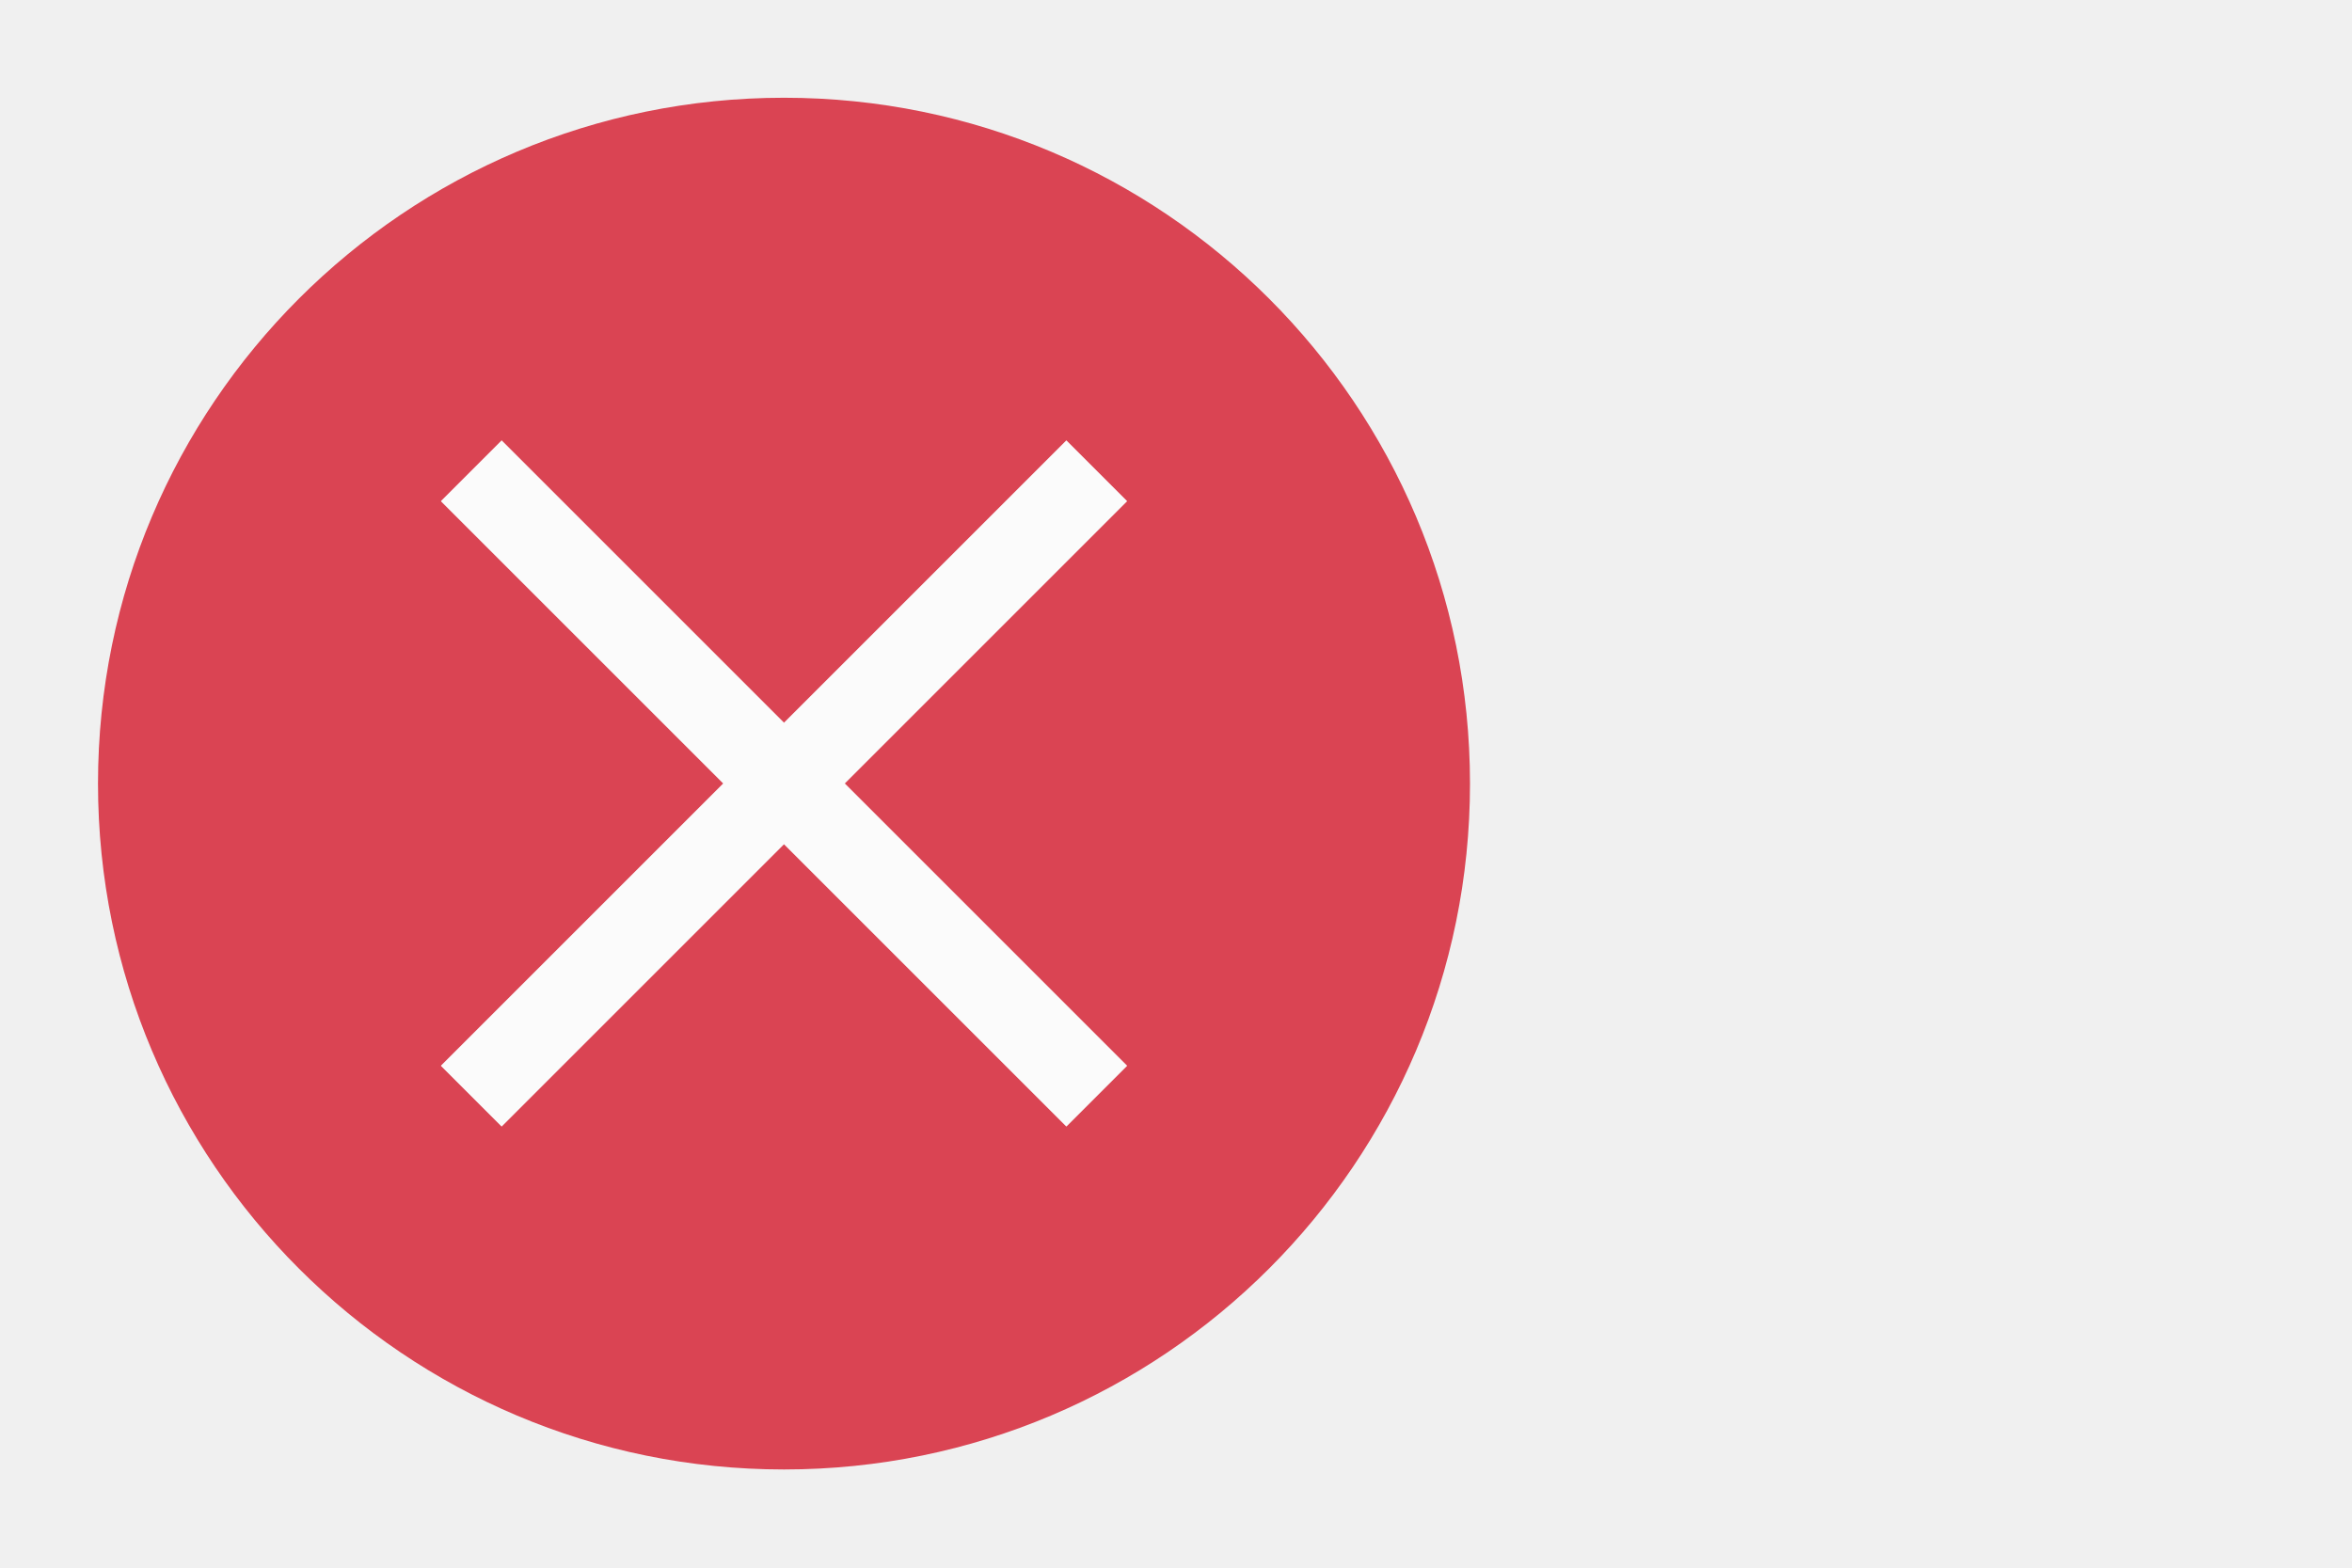
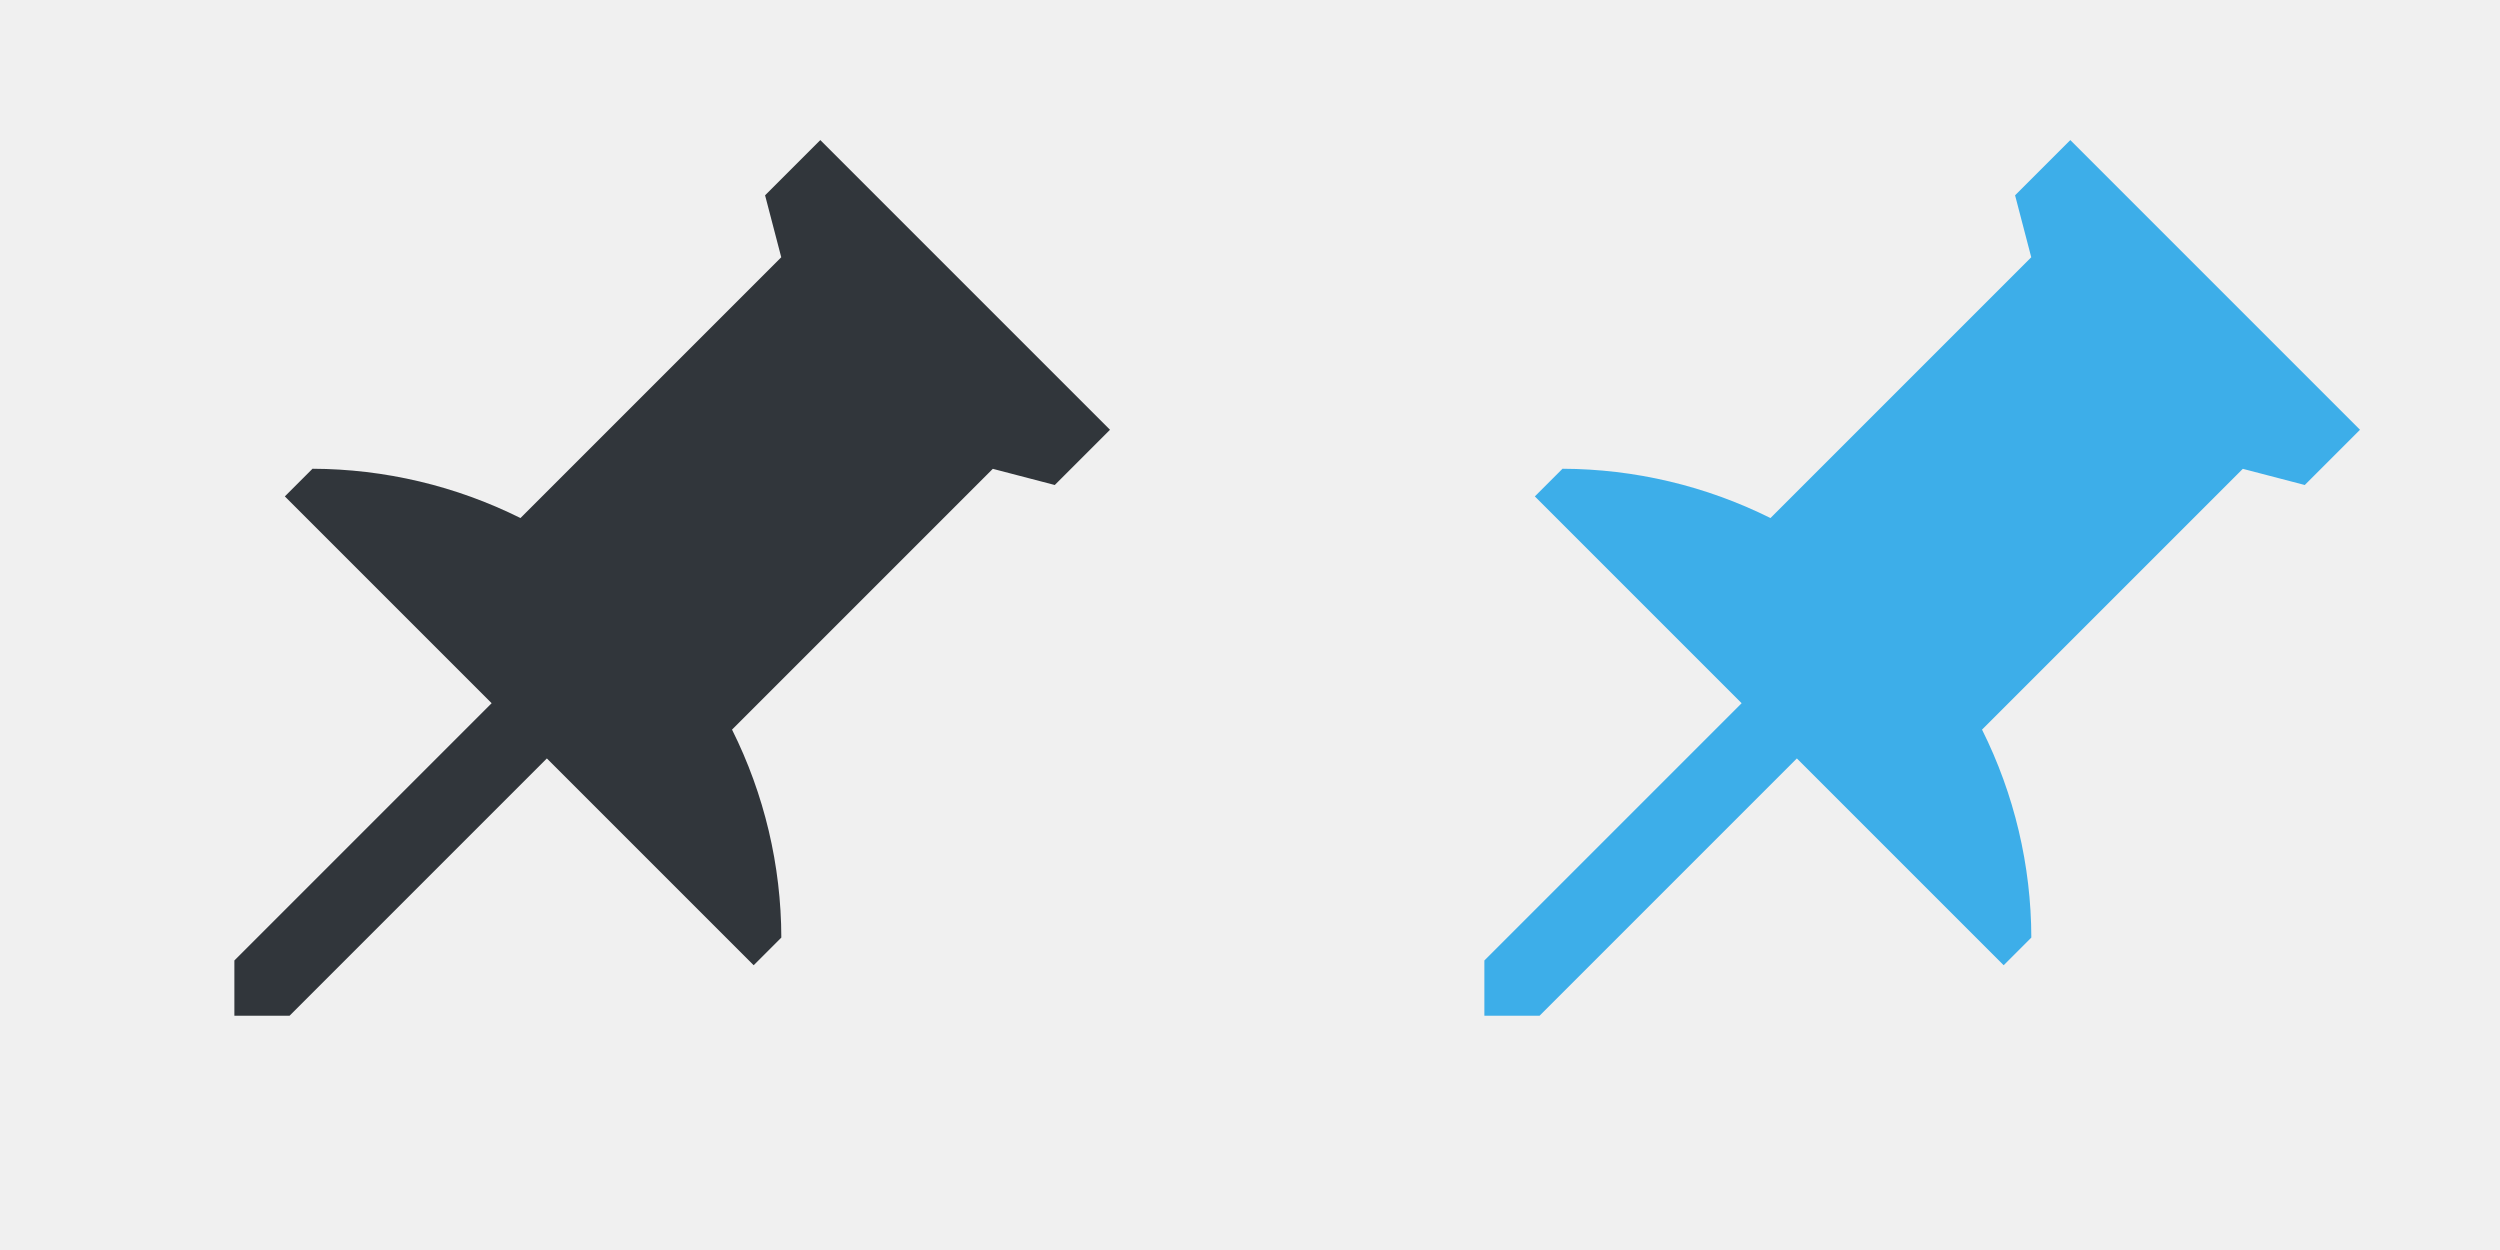
- <svg xmlns="http://www.w3.org/2000/svg" width="24" height="16" version="1.1" viewBox="0 0 24 16">
+ <svg xmlns="http://www.w3.org/2000/svg" width="32" height="16" version="1.1" viewBox="0 0 32 16">
  <defs>
    <style id="current-color-scheme" type="text/css">.ColorScheme-Text {
        color:#31363b;
      }
      .ColorScheme-Background {
        color:#eff0f1;
      }
      .ColorScheme-Highlight {
        color:#3daee9;
      }
      .ColorScheme-ViewText {
        color:#31363b;
      }
      .ColorScheme-ViewBackground {
        color:#fcfcfc;
      }
      .ColorScheme-ViewHover {
        color:#93cee9;
      }
      .ColorScheme-ViewFocus{
        color:#3daee9;
      }
      .ColorScheme-ButtonText {
        color:#31363b;
      }
      .ColorScheme-ButtonBackground {
        color:#eff0f1;
      }
      .ColorScheme-ButtonHover {
        color:#93cee9;
      }
      .ColorScheme-ButtonFocus{
        color:#3daee9;
      }
      .ColorScheme-NegativeText {
        color:#da4453;
      }</style>
  </defs>
-   <path id="8-8-window-pin" class="ColorScheme-Text" d="m56.378-2.902-0.293 0.293 0.293 0.707-2 2-1.586-1-0.707 0.707 1.793 1.793-2.793 2.793v0.707h0.707l2.793-2.793 1.793 1.793 0.707-0.707-1-1.586 2-2 0.707 0.293 0.293-0.293v-0.414l-2.293-2.293z" color="#232629" fill="currentColor" stroke-miterlimit="0" />
-   <path id="8-8-window-unpin" class="ColorScheme-ButtonFocus" d="m75.378-2.902-0.293 0.293 0.293 0.707-2 2-1.586-1-0.707 0.707 1.793 1.793-2.793 2.793v0.707h0.707l2.793-2.793 1.793 1.793 0.707-0.707-1-1.586 2-2 0.707 0.293 0.293-0.293v-0.414l-2.293-2.293z" color="#3daee9" fill="currentColor" stroke-miterlimit="0" />
-   <g id="edit-delete" transform="matrix(.72727 0 0 .72727 -237.09 -388.63)">
-     <rect x="326" y="534.36" width="22" height="22" fill="none" />
-     <circle cx="277.56" cy="-509.56" r="0" />
-     <path class="ColorScheme-NegativeText" d="m337 535.74a9.625 9.625 0 0 0-9.625 9.625 9.625 9.625 0 0 0 9.625 9.625 9.625 9.625 0 0 0 9.625-9.625 9.625 9.625 0 0 0-9.625-9.625zm-3.962 4.812 3.962 3.962 3.962-3.962 0.851 0.851-3.962 3.962 3.962 3.962-0.851 0.851-3.962-3.962-3.962 3.962-0.851-0.851 3.962-3.962-3.962-3.962z" fill="currentColor" />
-     <path transform="matrix(1.375 0 0 1.375 326 534.36)" d="M 5.119,4.5 4.5,5.119 7.381,8 4.5,10.881 5.119,11.5 8,8.619 10.881,11.5 11.5,10.881 8.619,8 11.5,5.119 10.881,4.5 8,7.381 Z" fill="#ffffff" fill-opacity=".712" />
+   <g id="window-list" transform="translate(-286 -545.36)">
+     <path d="m286 561.36h32v32h-32z" fill="#333333" opacity="0" />
+     <path class="ColorScheme-Text" d="m290 565.36v10h10v-10zm1 1h8v8h-8z" fill="currentColor" />
+     <path class="ColorScheme-Text" d="m304 565.36v10h10v-10zm1 1h8v8h-8z" fill="currentColor" />
+     <path class="ColorScheme-Text" d="m290 579.36v10h10v-10zm1 1h8v8h-8z" fill="currentColor" />
+     <path class="ColorScheme-Text" d="m304 579.36v10h10v-10zm1 1h8v8h-8z" fill="currentColor" />
  </g>
-   <g id="window-list" transform="translate(-292 -542.36)">
-     <rect x="286" y="561.36" width="32" height="32" ry="0" opacity="0" />
-     <path class="ColorScheme-Text" transform="translate(326 534.36)" d="m-36 31v10h10v-10zm1 1h8v8h-8z" fill="currentColor" />
-     <path class="ColorScheme-Text" transform="translate(326 534.36)" d="m-22 31v10h10v-10zm1 1h8v8h-8z" fill="currentColor" />
-     <path class="ColorScheme-Text" transform="translate(326 534.36)" d="m-36 45v10h10v-10zm1 1h8v8h-8z" fill="currentColor" />
-     <path class="ColorScheme-Text" transform="translate(326 534.36)" d="m-22 45v10h10v-10zm1 1h8v8h-8z" fill="currentColor" />
-   </g>
-   <g id="16-16-window-pin" transform="translate(51.085 5.0976)">
+   <g id="16-16-window-pin">
    <path d="m0 0h16v16h-16z" fill="none" />
    <path class="ColorScheme-Text" d="m10.5 1.793-0.707 0.707 0.207 0.793-3.338 3.338c-0.827-0.412-1.738-0.628-2.662-0.631l-0.354 0.354 2.647 2.647-3.293 3.293v0.707h0.707l3.293-3.293 2.647 2.647 0.354-0.354c-0.002-0.924-0.218-1.835-0.631-2.662l3.338-3.338 0.793 0.207 0.707-0.707z" fill="currentColor" />
  </g>
-   <g id="window-pin" transform="translate(29.085 -.90238)">
+   <g id="window-pin" transform="translate(-22,-6)">
    <path class="ColorScheme-Text" d="m14.5 2.793-0.707 0.707 0.5 1.5-4.705 4.705c-0.89-0.461-1.878-0.703-2.881-0.705h-0.707l-0.354 0.354 3.147 3.147-5.793 5.793v0.707h0.707l5.793-5.793 3.147 3.147 0.354-0.354v-0.707c-0.002-1.003-0.244-1.99-0.705-2.881l4.705-4.705 1.5 0.5 0.707-0.707z" fill="currentColor" stroke-linecap="square" stroke-miterlimit="0" />
    <path d="m0 0h22v22h-22z" fill="none" />
  </g>
-   <g id="16-16-window-unpin" transform="translate(67.085 5.0976)">
+   <g id="16-16-window-unpin" transform="translate(16)">
    <path d="m0 0h16v16h-16z" fill="none" />
    <path class="ColorScheme-ButtonFocus" d="m10.5 1.793-0.707 0.707 0.207 0.793-3.338 3.338c-0.827-0.412-1.738-0.628-2.662-0.631l-0.354 0.354 2.647 2.647-3.293 3.293v0.707h0.707l3.293-3.293 2.647 2.647 0.354-0.354c-0.002-0.924-0.218-1.835-0.631-2.662l3.338-3.338 0.793 0.207 0.707-0.707z" fill="currentColor" />
  </g>
-   <g id="window-unpin" transform="translate(83.085 -.90238)">
+   <g id="window-unpin" transform="translate(32,-6)">
    <path class="ColorScheme-ButtonFocus" d="m14.5 2.793-0.707 0.707 0.5 1.5-4.705 4.705c-0.89-0.461-1.878-0.703-2.881-0.705h-0.707l-0.354 0.354 3.147 3.147-5.793 5.793v0.707h0.707l5.793-5.793 3.147 3.147 0.354-0.354v-0.707c-0.002-1.003-0.244-1.99-0.705-2.881l4.705-4.705 1.5 0.5 0.707-0.707z" fill="currentColor" stroke-linecap="square" stroke-miterlimit="0" />
    <path d="m0 0h22v22h-22z" fill="none" />
  </g>
+   <path id="8-8-window-pin" class="ColorScheme-Text" d="m5.293-8-0.293 0.293 0.293 0.707-2 2-1.586-1-0.707 0.707 1.793 1.793-2.793 2.793v0.707h0.707l2.793-2.793 1.793 1.793 0.707-0.707-1-1.586 2-2 0.707 0.293 0.293-0.293v-0.414l-2.293-2.293z" color="#232629" fill="currentColor" stroke-miterlimit="0" />
+   <path id="8-8-window-unpin" class="ColorScheme-ButtonFocus" d="m24.293-8-0.293 0.293 0.293 0.707-2 2-1.586-1-0.707 0.707 1.793 1.793-2.793 2.793v0.707h0.707l2.793-2.793 1.793 1.793 0.707-0.707-1-1.586 2-2 0.707 0.293 0.293-0.293v-0.414l-2.293-2.293z" color="#3daee9" fill="currentColor" stroke-miterlimit="0" />
</svg>
